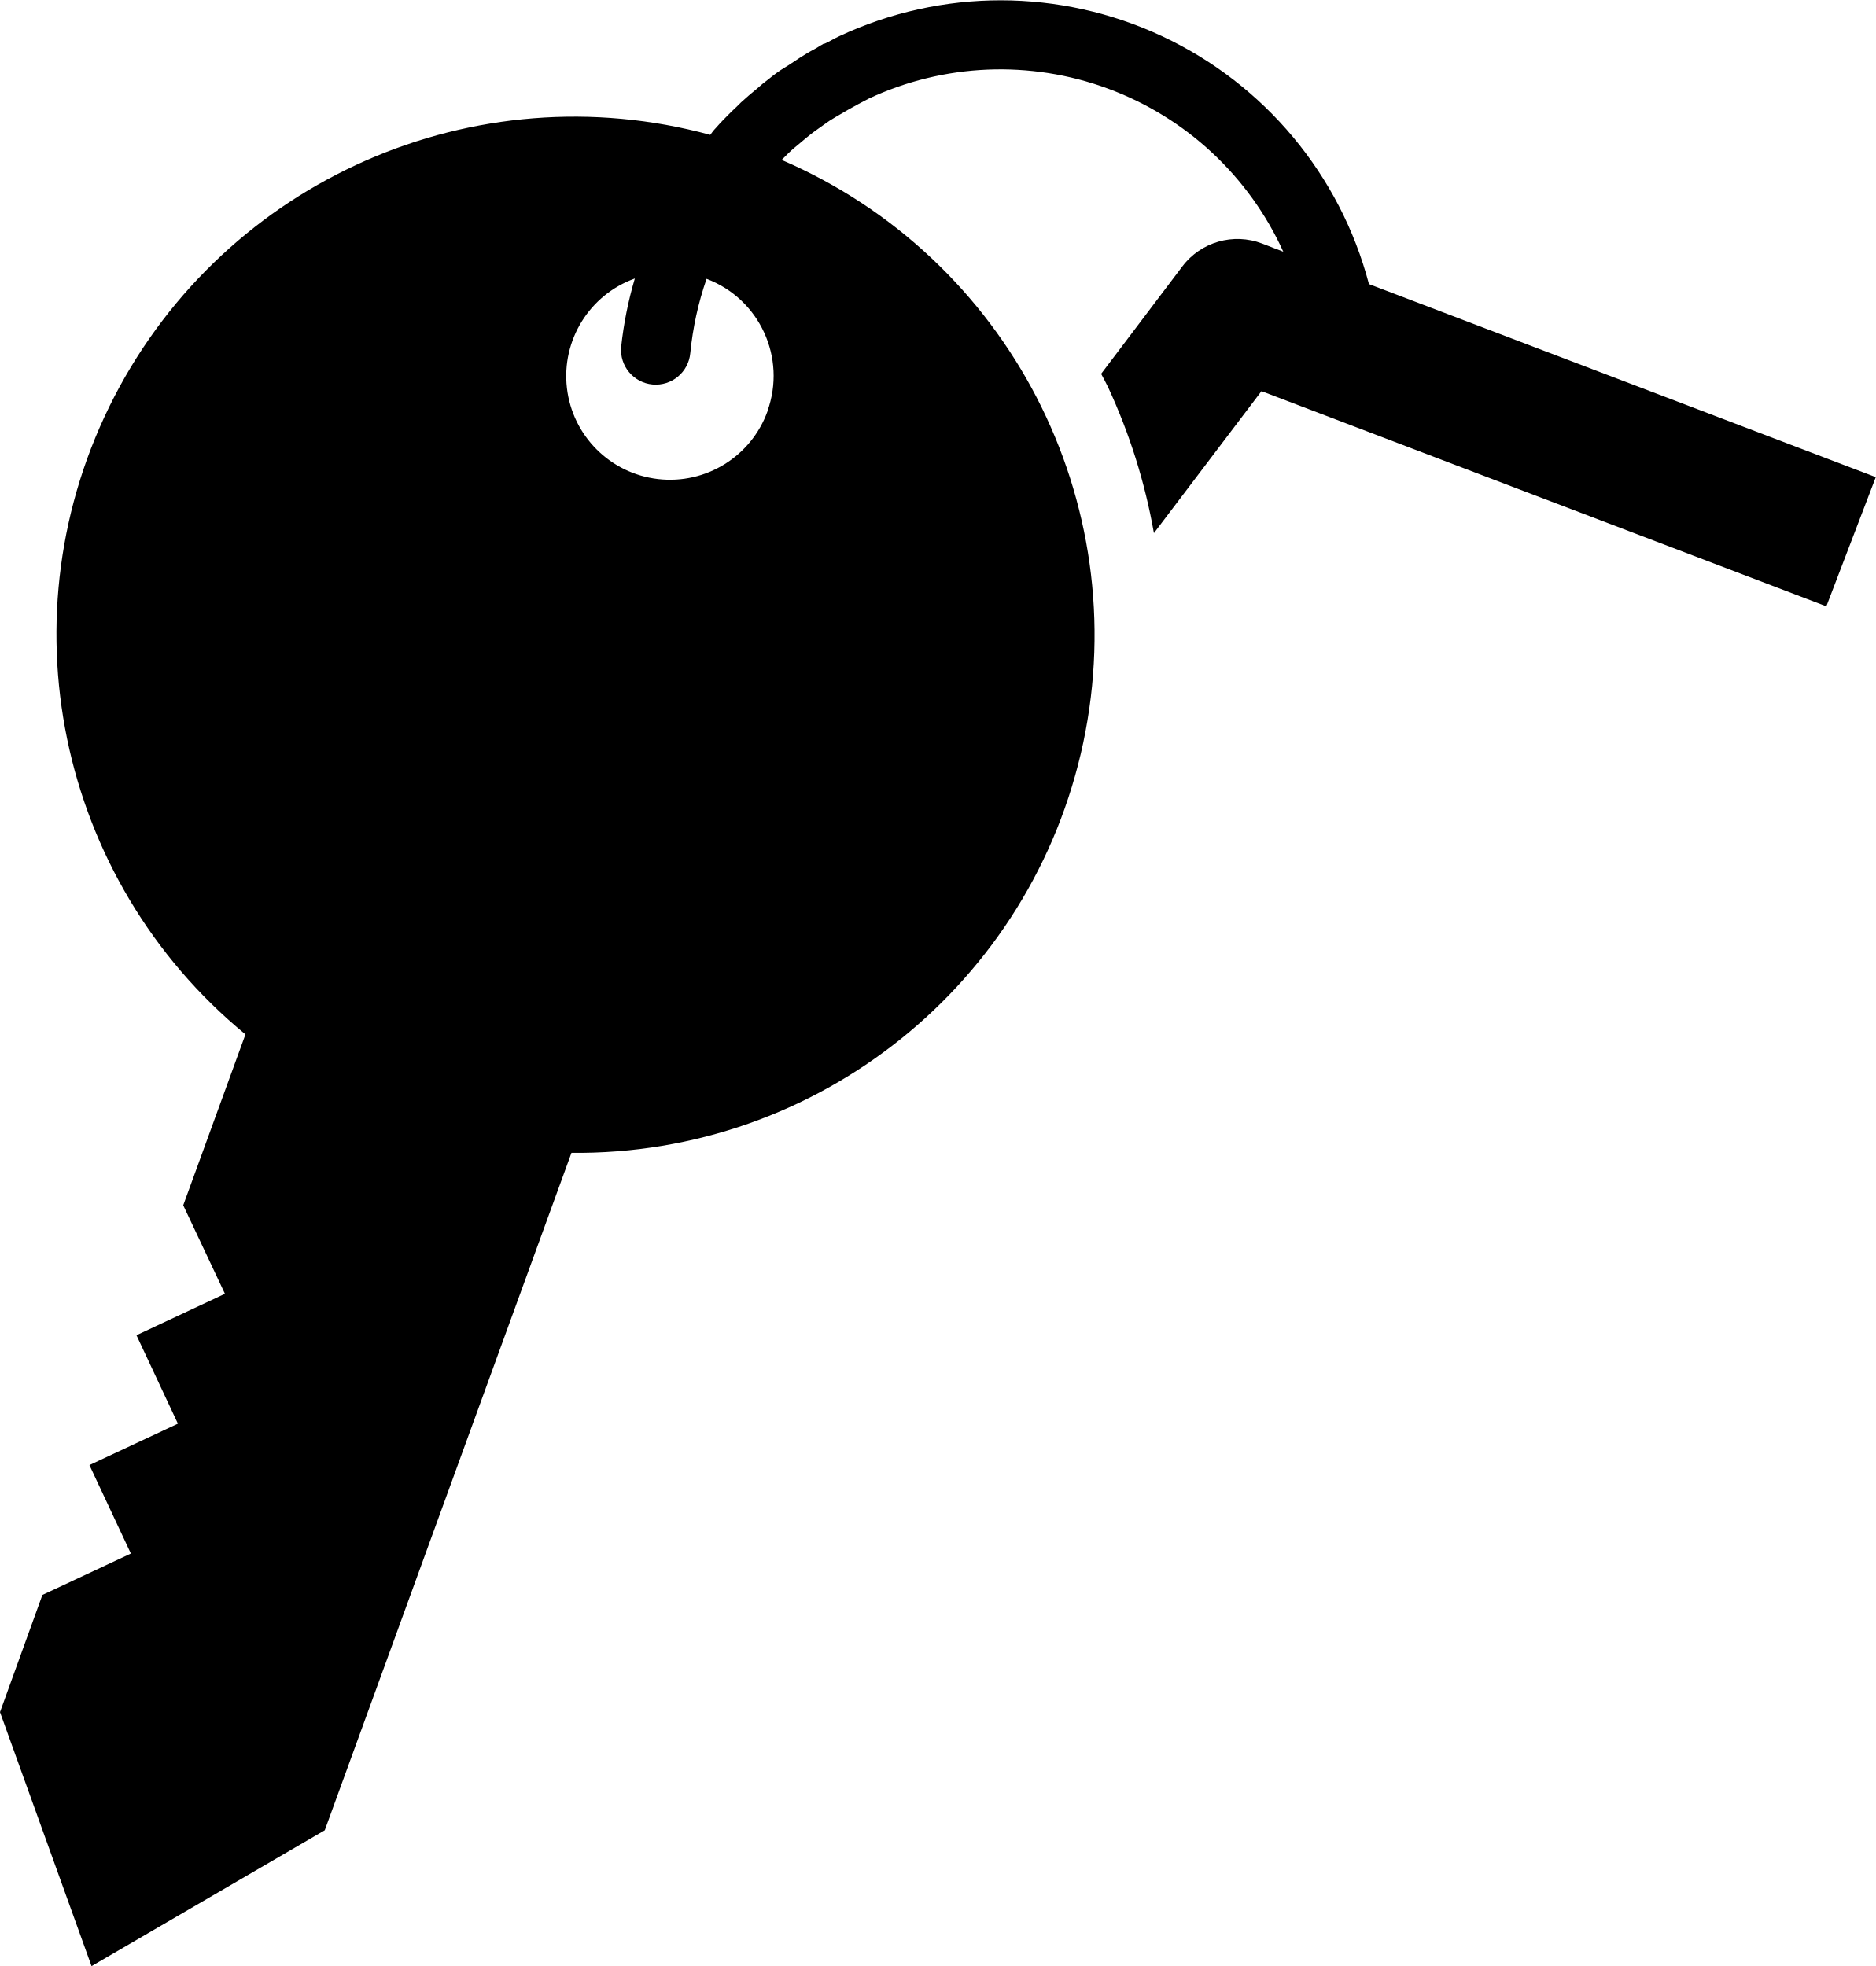
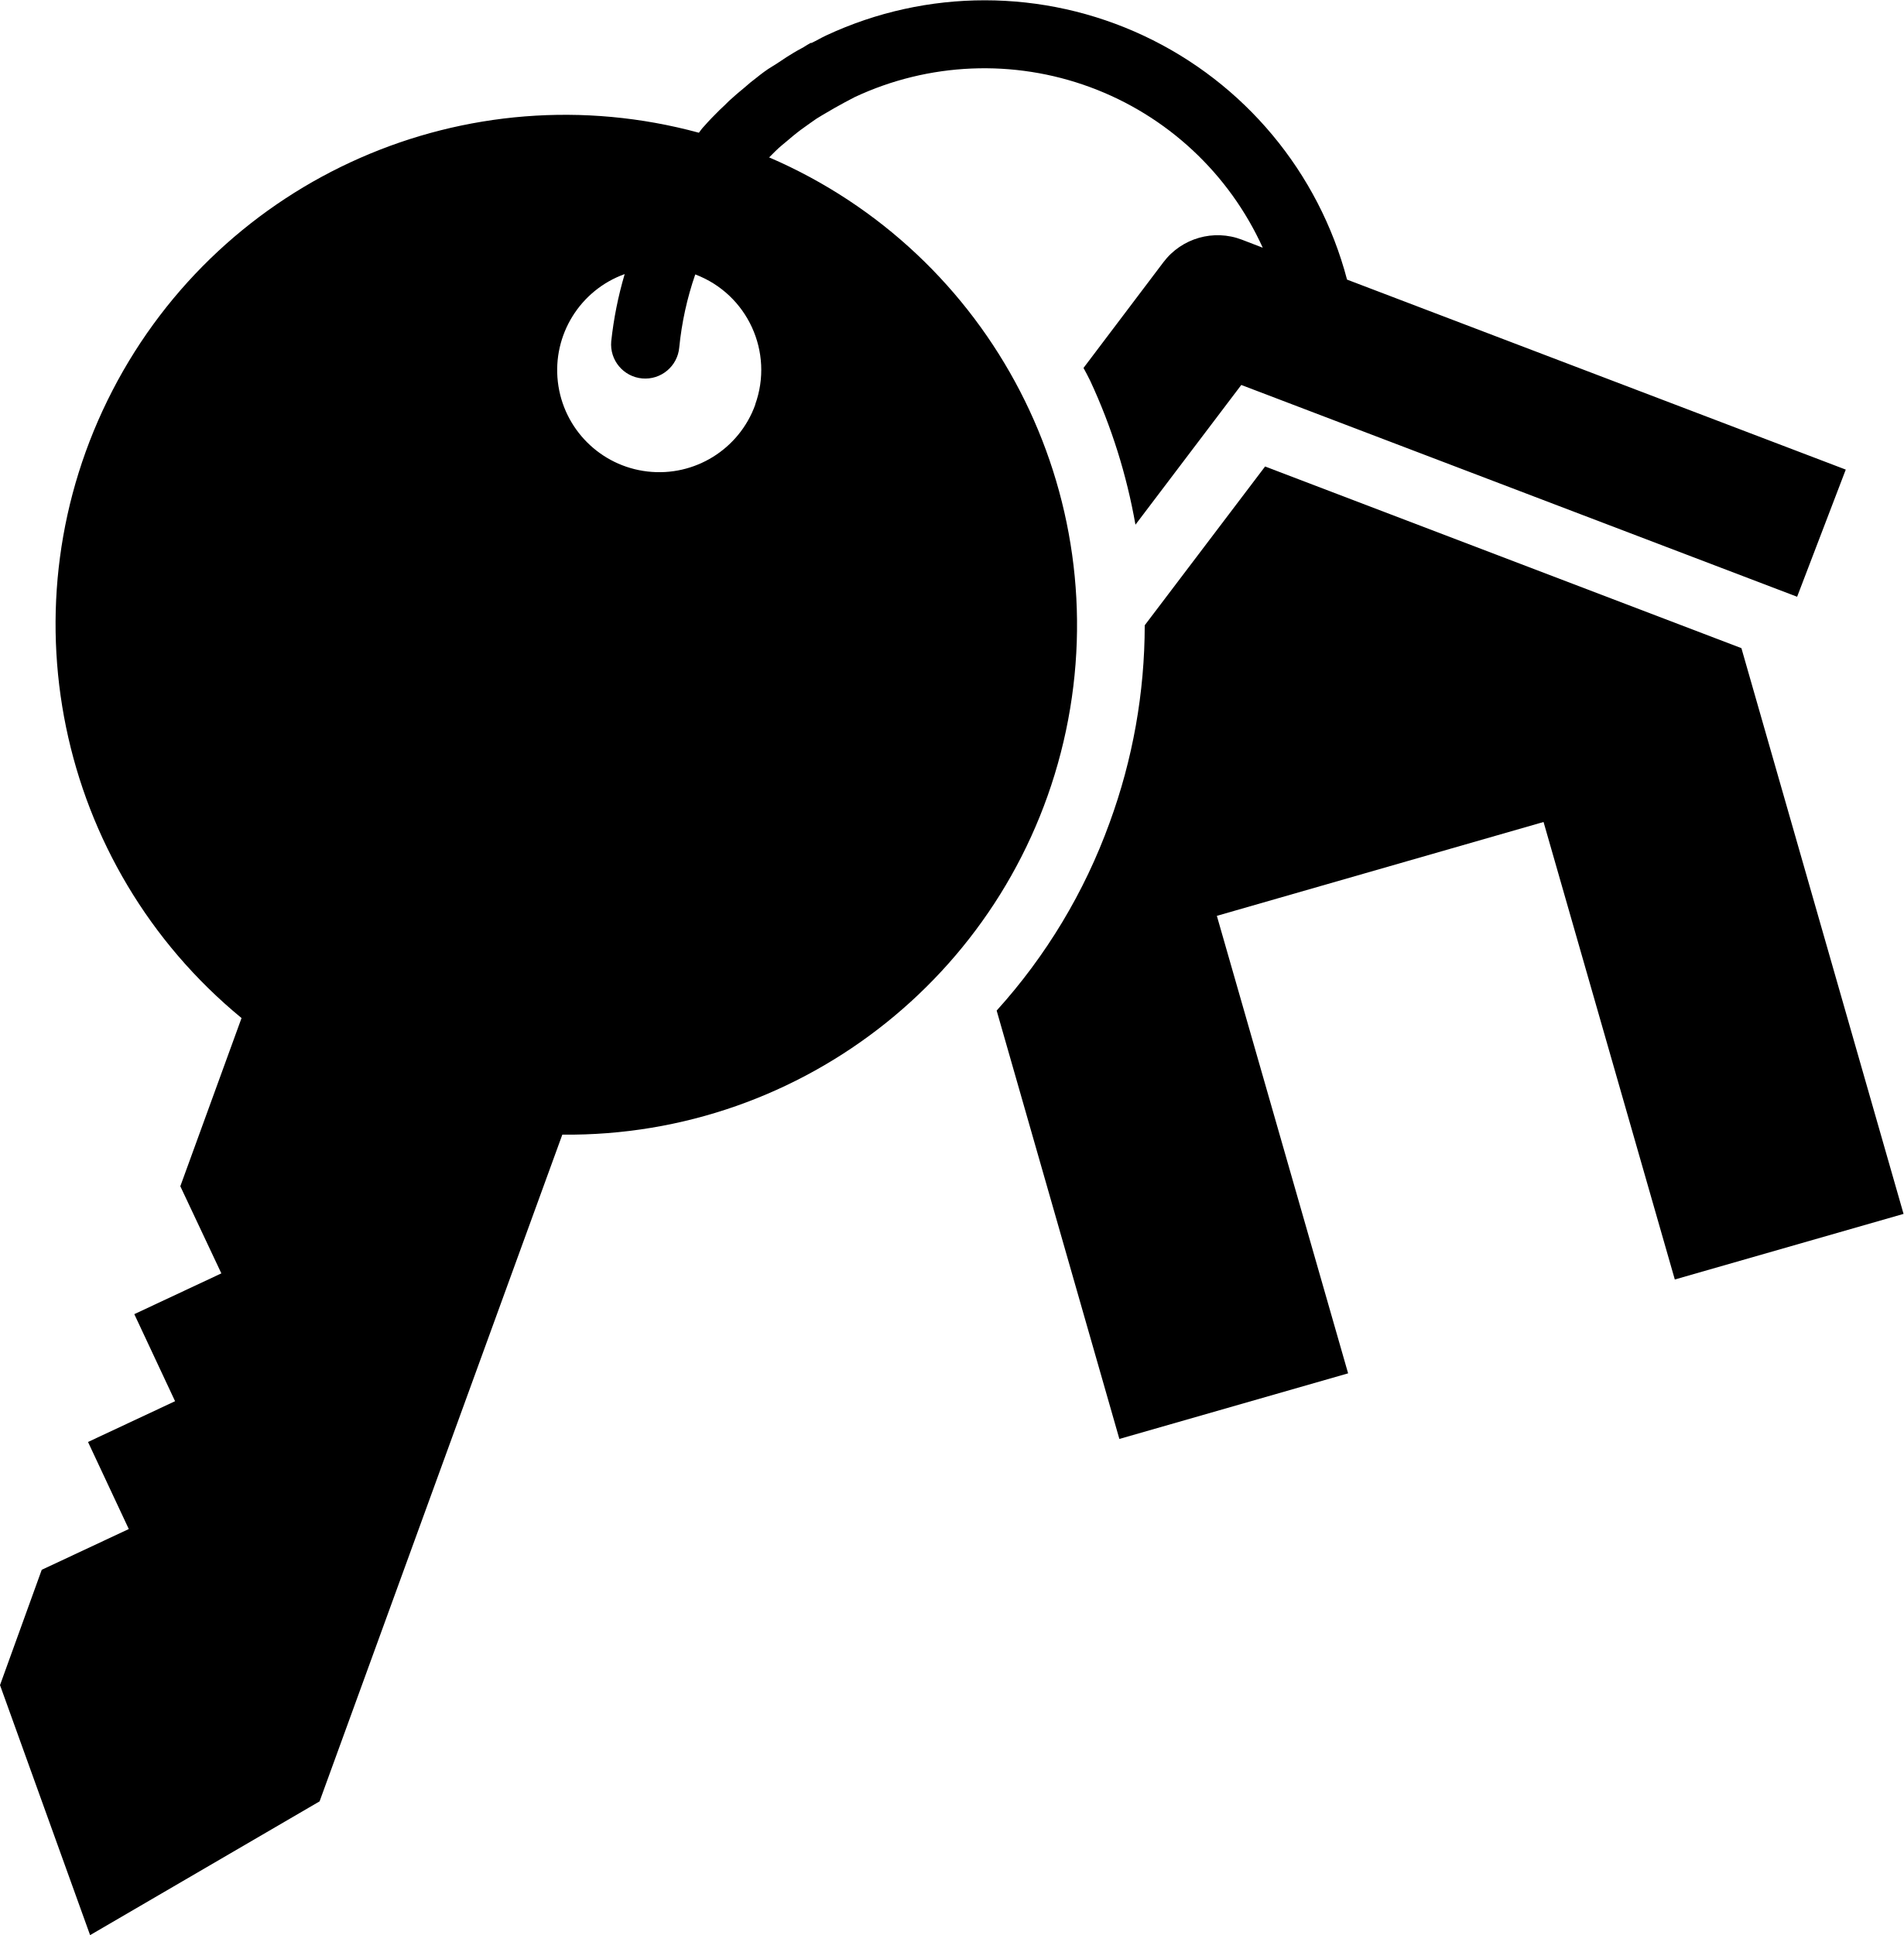
- <svg xmlns="http://www.w3.org/2000/svg" width="27.436" height="28.761" viewBox="0 0 27.436 28.761">
-   <path id="Path_158015" data-name="Path 158015" d="M15.436,5.383l.1-.1c.061-.061.126-.111.192-.167.045-.04.091-.076.141-.116s.126-.091.187-.136.116-.081.177-.116l.182-.106c.1-.056.2-.111.3-.162a4.544,4.544,0,0,1,6.064,2.239L22.47,6.6a1.01,1.01,0,0,0-1.167.334L20.115,8.506c.035.061.066.126.1.192a8.605,8.605,0,0,1,.672,2.138L22.46,8.759l8.262,3.148.723-1.89L24.032,7.193A5.57,5.57,0,0,0,16.29,3.564c-.076.035-.141.076-.217.111a.037.037,0,0,0-.03.01c-.04.02-.081.051-.121.071-.076.04-.152.086-.222.131s-.147.1-.217.141-.157.106-.232.167c-.061.045-.116.091-.172.141-.081.066-.157.131-.232.2-.045.045-.091.091-.141.136-.076.076-.157.157-.227.238-.03.03-.056.066-.081.1A7.574,7.574,0,0,0,7.6,18.169l-.91,2.5L7.3,21.964l-1.294.606.606,1.294-1.294.606.606,1.294-1.294.606L4.01,28.084,5.349,31.8,8.76,29.812l3.608-9.91A7.572,7.572,0,0,0,15.446,5.378Zm-.2,3.669a1.517,1.517,0,1,1-1.941-1.941,5.653,5.653,0,0,0-.2,1,.507.507,0,0,0,1.011.091,4.746,4.746,0,0,1,.238-1.086A1.517,1.517,0,0,1,15.234,9.052Z" transform="translate(-4.01 -3.037)" />
+ <svg xmlns="http://www.w3.org/2000/svg" width="28.295" height="28.761" viewBox="0 0 28.295 28.761">
+   <g id="Group_88006" data-name="Group 88006" transform="translate(10254 5402)">
+     <path id="Path_158014" data-name="Path 158014" d="M44.392,19.459l-7.08-2.7-1.789,2.36A8.551,8.551,0,0,1,35,22.056a8.446,8.446,0,0,1-1.678,2.79l1.824,6.367,3.4-.975-1.951-6.8,4.856-1.395,1.951,6.8,3.4-.975Z" transform="translate(-10272.508 -5411.825)" />
+     <path id="Path_158015" data-name="Path 158015" d="M15.436,5.383l.1-.1c.061-.061.126-.111.192-.167.045-.04.091-.076.141-.116s.126-.091.187-.136.116-.081.177-.116l.182-.106c.1-.056.2-.111.3-.162a4.544,4.544,0,0,1,6.064,2.239L22.47,6.6a1.01,1.01,0,0,0-1.167.334L20.115,8.506c.035.061.066.126.1.192a8.605,8.605,0,0,1,.672,2.138L22.46,8.759l8.262,3.148.723-1.89L24.032,7.193A5.57,5.57,0,0,0,16.29,3.564c-.076.035-.141.076-.217.111a.037.037,0,0,0-.03.01c-.04.02-.081.051-.121.071-.076.04-.152.086-.222.131s-.147.1-.217.141-.157.106-.232.167c-.061.045-.116.091-.172.141-.081.066-.157.131-.232.2-.045.045-.091.091-.141.136-.076.076-.157.157-.227.238-.03.03-.056.066-.081.1A7.574,7.574,0,0,0,7.6,18.169l-.91,2.5L7.3,21.964l-1.294.606.606,1.294-1.294.606.606,1.294-1.294.606L4.01,28.084,5.349,31.8,8.76,29.812l3.608-9.91A7.572,7.572,0,0,0,15.446,5.378Zm-.2,3.669a1.517,1.517,0,1,1-1.941-1.941,5.653,5.653,0,0,0-.2,1,.507.507,0,0,0,1.011.091,4.746,4.746,0,0,1,.238-1.086A1.517,1.517,0,0,1,15.234,9.052Z" transform="translate(-10258.01 -5405.037)" />
+   </g>
</svg>
